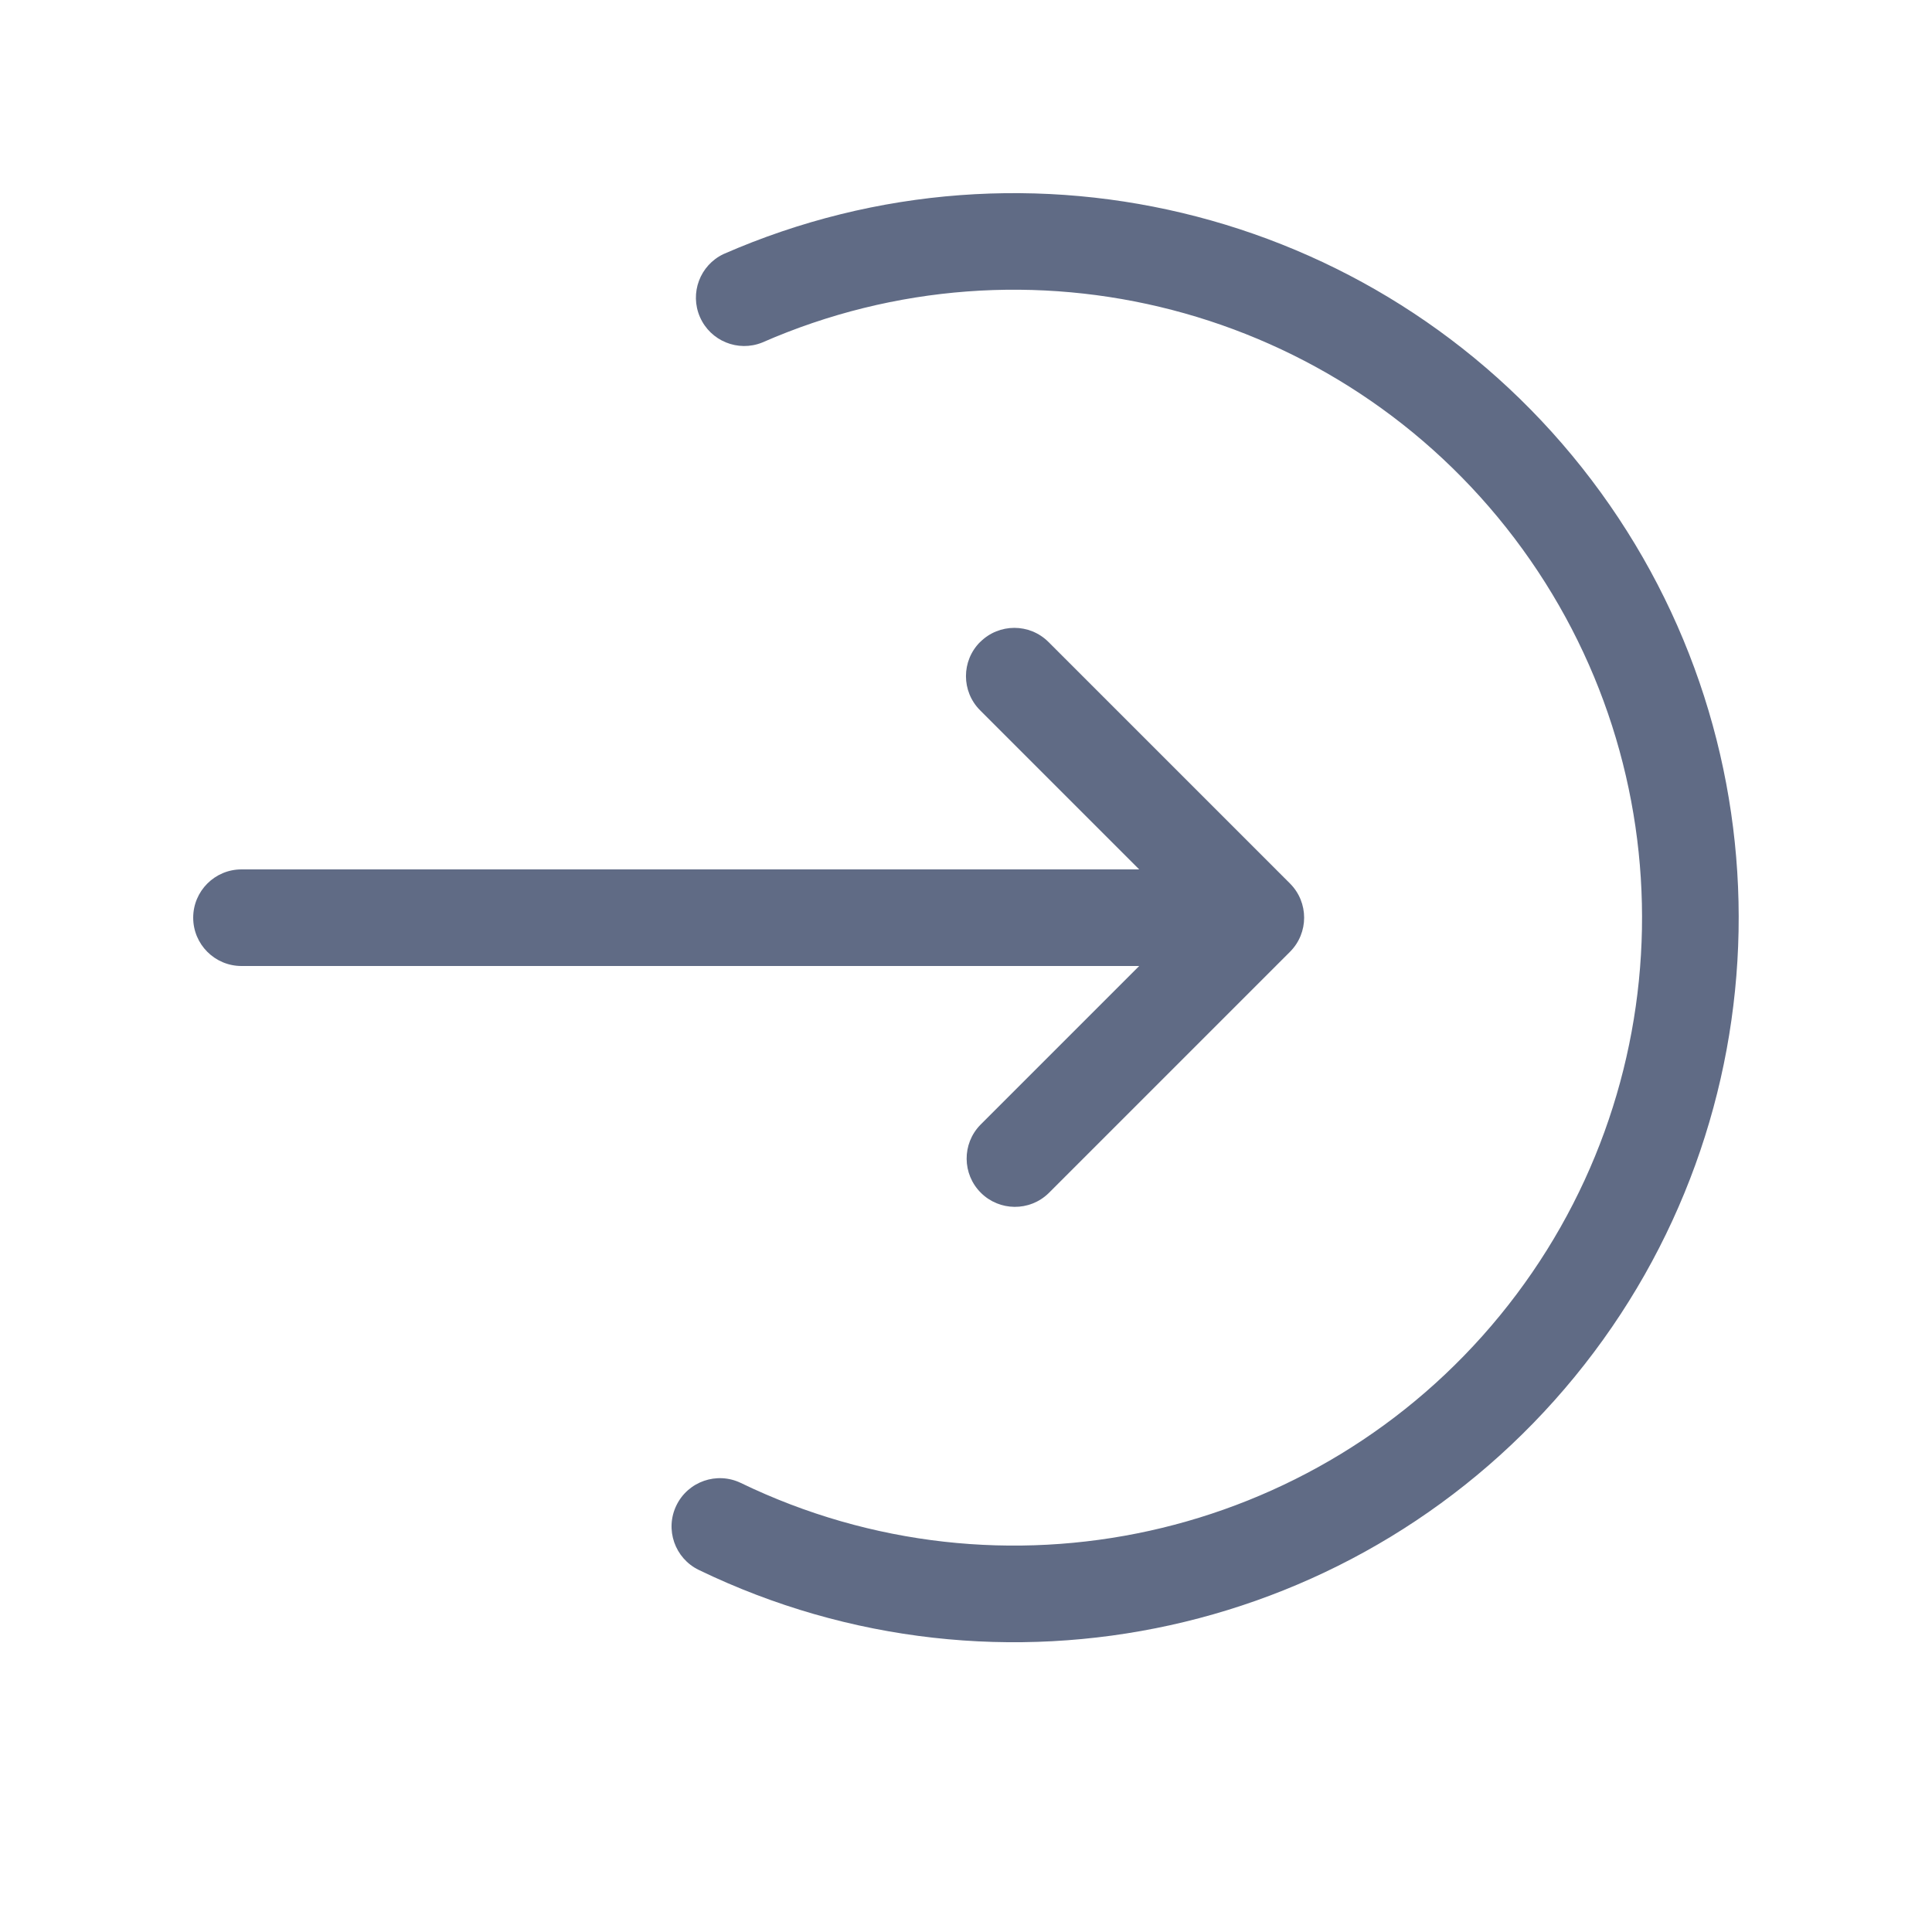
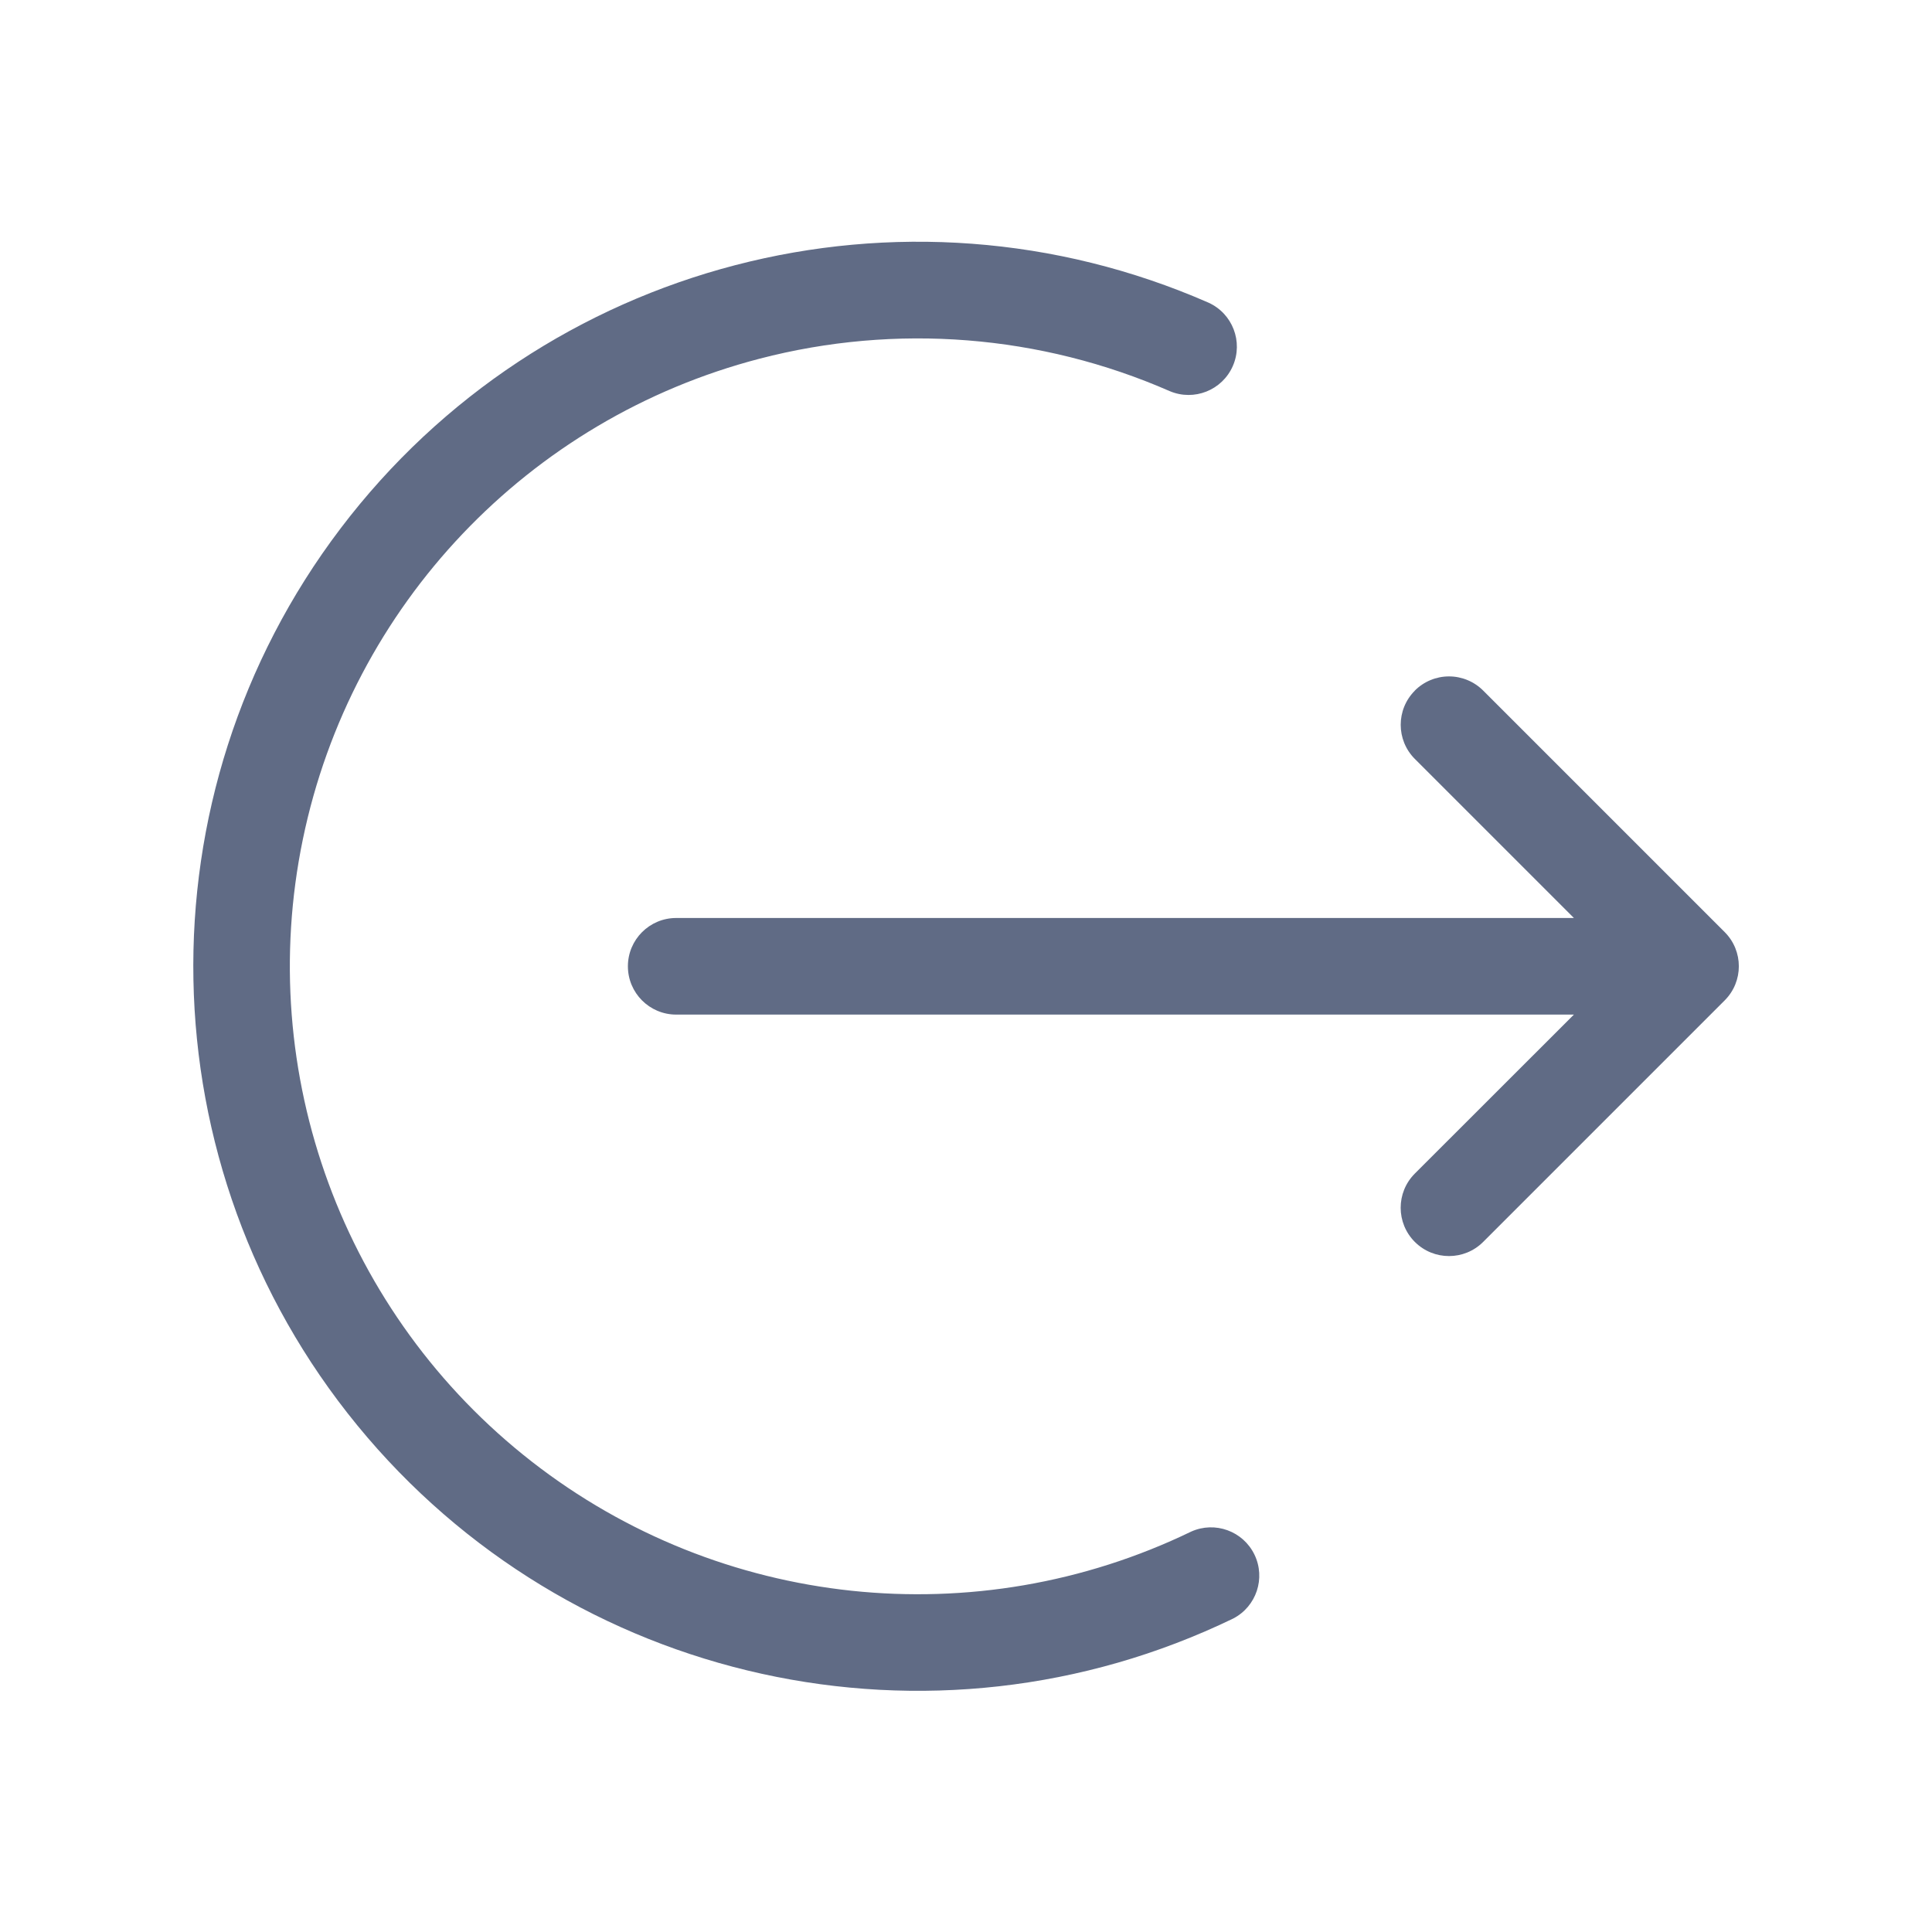
- <svg xmlns="http://www.w3.org/2000/svg" width="20" height="20" fill="none" viewBox="0 0 20 20">
-   <path fill="#606B85" d="M7.89 3.546a6.5 6.5 0 1 1-.22 11.806.5.5 0 1 0-.436.9A7.5 7.5 0 1 0 7.49 2.63a.5.5 0 0 0 .4.916Z" />
-   <path fill="#606B85" d="M10.146 6.646a.5.5 0 0 0 0 .707L11.793 9H2.5a.5.5 0 0 0 0 1h9.293l-1.646 1.646a.5.5 0 0 0 .707.707l2.5-2.5a.5.5 0 0 0 0-.707l-2.5-2.5a.5.5 0 0 0-.707 0Z" />
+ <svg width="20" height="20" viewBox="0 0 20 20" fill="none">
+   <path d="M7.864 3.713a6.5 6.5 0 0 1 4.245.336.5.5 0 0 0 .401-.916 7.5 7.5 0 1 0 .256 13.622.5.5 0 0 0-.435-.9A6.5 6.5 0 1 1 7.864 3.713Z" fill="#606B85" />
+   <path d="M14.646 7.15a.5.5 0 0 0 0 .706l1.647 1.647H7a.5.5 0 1 0 0 1h9.293l-1.647 1.646a.5.5 0 0 0 .708.707l2.5-2.5a.5.5 0 0 0 0-.707l-2.5-2.5a.5.5 0 0 0-.708 0Z" fill="#606B85" />
</svg>
